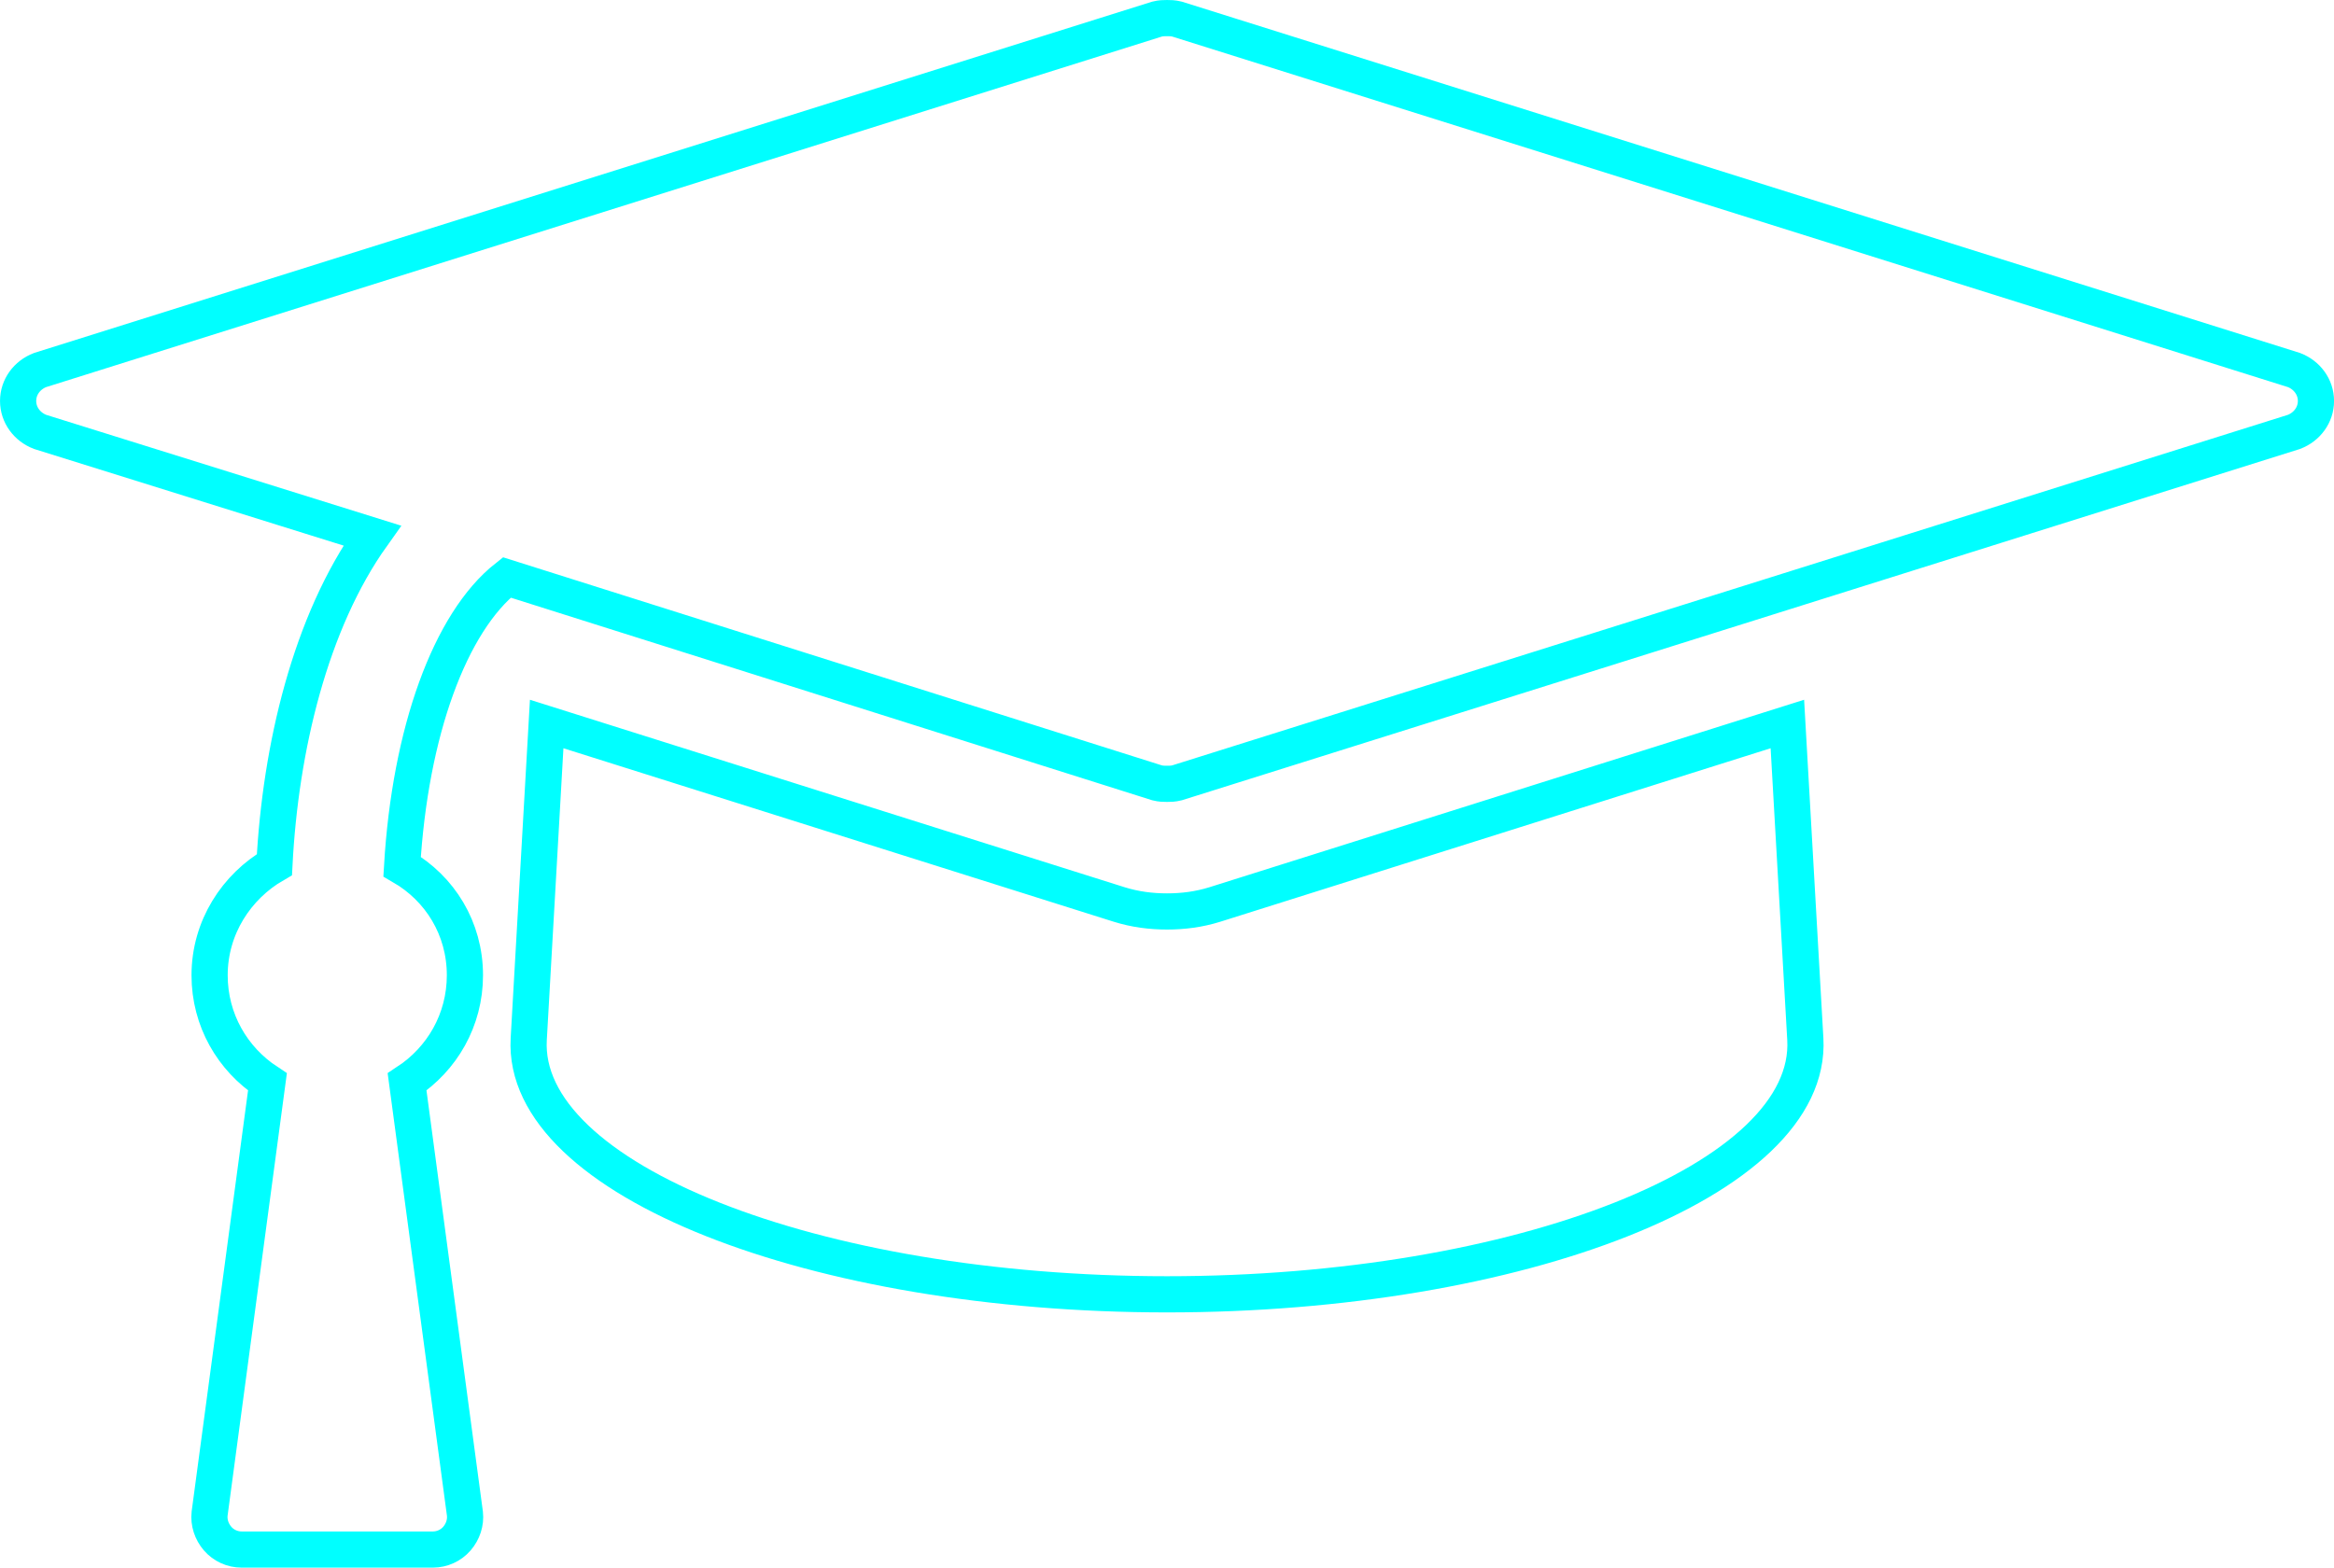
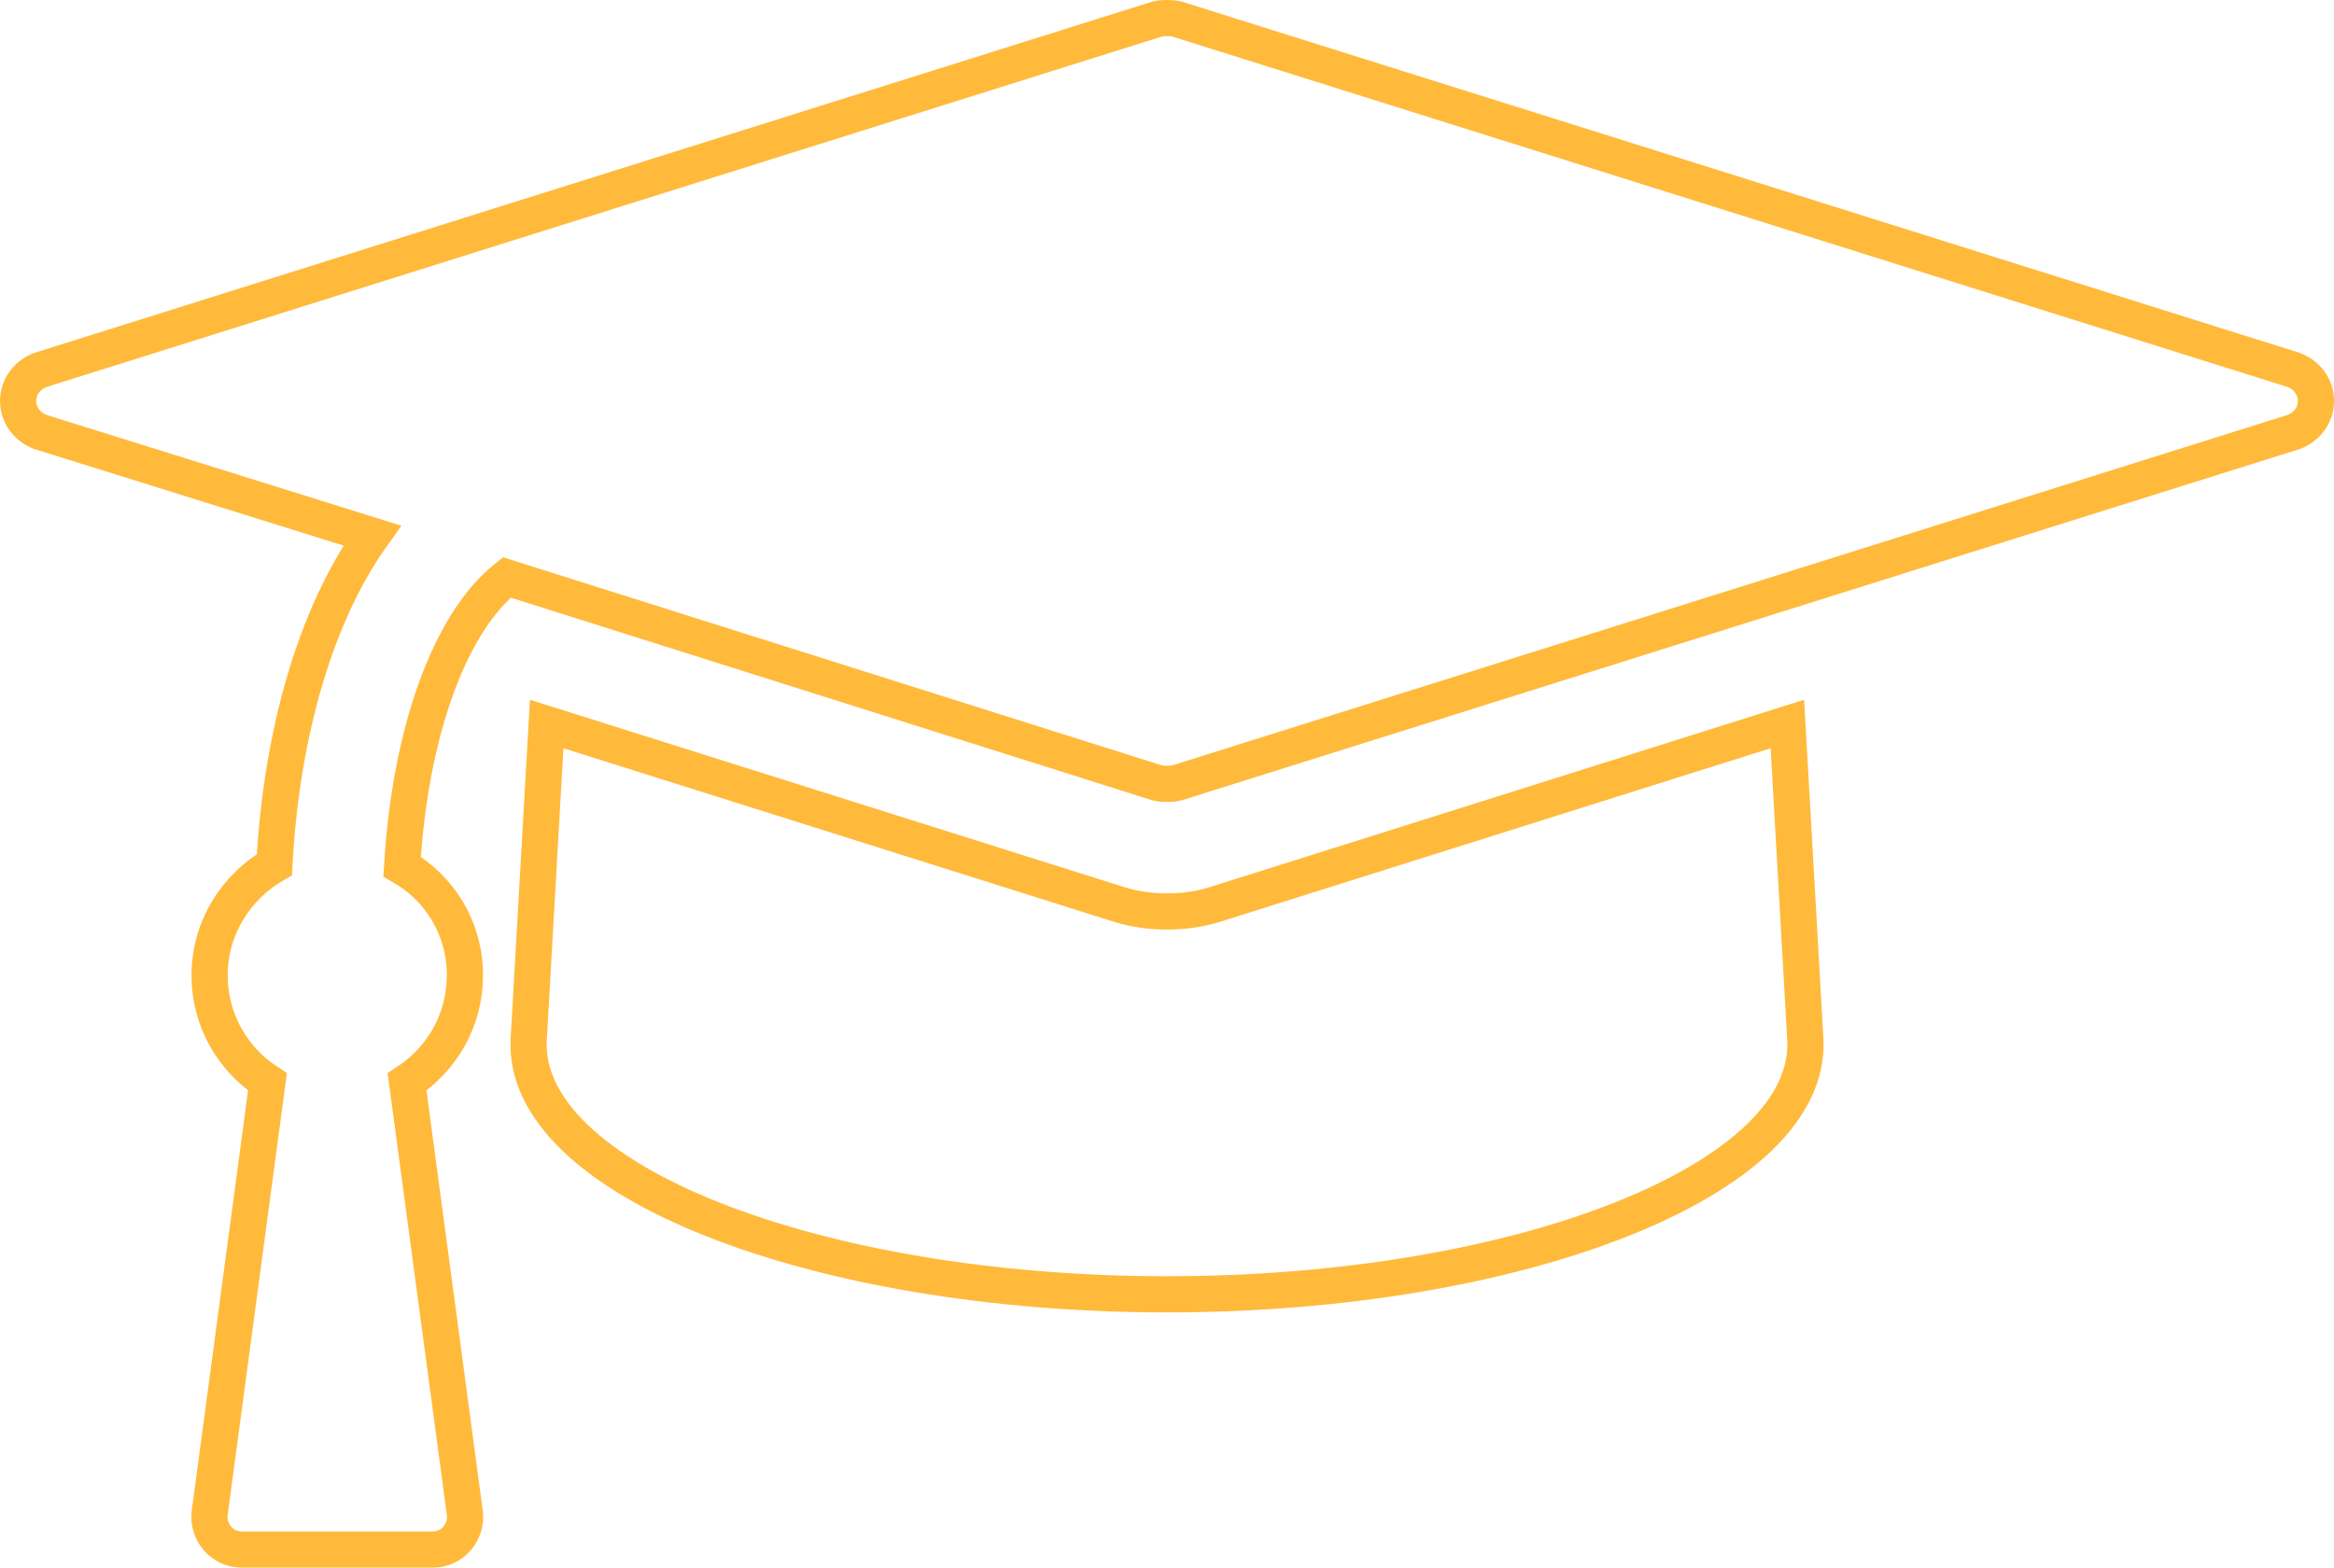
<svg xmlns="http://www.w3.org/2000/svg" id="svg789" version="1.1" viewBox="0 0 26.458 17.776" height="17.776mm" width="26.458mm">
  <defs id="defs783">
    <filter id="filter7901" style="color-interpolation-filters:sRGB">
      <feFlood id="feFlood7903" result="flood" flood-color="rgb(0,0,0)" flood-opacity="0.624" />
      <feComposite id="feComposite7905" result="composite1" operator="in" in2="SourceGraphic" in="flood" />
      <feGaussianBlur id="feGaussianBlur7907" result="blur" stdDeviation="5.013" in="composite1" />
      <feOffset id="feOffset7909" result="offset" dy="4" dx="1" />
      <feComposite id="feComposite7911" result="composite2" operator="over" in2="offset" in="SourceGraphic" />
    </filter>
    <filter id="filter7889" style="color-interpolation-filters:sRGB">
      <feFlood id="feFlood7891" result="flood" flood-color="rgb(0,0,0)" flood-opacity="0.624" />
      <feComposite id="feComposite7893" result="composite1" operator="in" in2="SourceGraphic" in="flood" />
      <feGaussianBlur id="feGaussianBlur7895" result="blur" stdDeviation="5.013" in="composite1" />
      <feOffset id="feOffset7897" result="offset" dy="4" dx="1" />
      <feComposite id="feComposite7899" result="composite2" operator="over" in2="offset" in="SourceGraphic" />
    </filter>
  </defs>
  <g transform="translate(-100.8441,-216.8553)" id="layer1">
    <g transform="matrix(0.144712,0,0,0.144712,-83.54834,114.1807)" id="text8587" style="font-style:normal;font-weight:normal;font-size:40px;line-height:125%;font-family:sans-serif;letter-spacing:0px;word-spacing:0px;display:inline;fill:none;fill-opacity:1;stroke:#00ffff;stroke-width:2.835;stroke-linecap:butt;stroke-linejoin:miter;stroke-miterlimit:4;stroke-dasharray:none;stroke-opacity:1">
-       <path style="fill:none;stroke:#00ffff;stroke-width:2.835;stroke-miterlimit:4;stroke-dasharray:none;stroke-opacity:1" id="path8592" d="m 1414.215,766.24 -44.844,14.141 c -1.25,0.391 -2.5,0.547 -3.75,0.547 -1.25,0 -2.5,-0.156 -3.75,-0.547 l -44.844,-14.141 -1.406,24.688 c -0.625,11.016 22.422,20 50,20 27.578,0 50.625,-8.984 50,-20 z m 41.406,-25.312 c 0,-1.094 -0.703,-2.031 -1.718,-2.422 l -87.5,-27.5 c -0.311,-0.078 -0.547,-0.078 -0.782,-0.078 -0.234,0 -0.469,0 -0.781,0.078 l -87.5,27.5 c -1.016,0.391 -1.718,1.328 -1.718,2.422 0,1.094 0.703,2.031 1.718,2.422 l 26.016,8.125 c -4.844,6.797 -7.188,16.641 -7.656,25.781 -2.969,1.719 -5.078,4.922 -5.078,8.672 0,3.516 1.797,6.562 4.531,8.359 l -4.531,33.828 c -0.077,0.703 0.158,1.406 0.625,1.953 0.469,0.547 1.172,0.859 1.875,0.859 h 15 c 0.703,0 1.406,-0.313 1.875,-0.859 0.469,-0.547 0.703,-1.25 0.625,-1.953 l -4.531,-33.828 c 2.735,-1.797 4.531,-4.844 4.531,-8.359 0,-3.672 -1.953,-6.797 -4.922,-8.516 0.625,-10.547 3.75,-19.141 8.203,-22.656 l 50.937,16.094 c 0.311,0.078 0.547,0.078 0.781,0.078 0.234,0 0.469,0 0.782,-0.078 l 87.5,-27.5 c 1.015,-0.391 1.718,-1.328 1.718,-2.422 z" />
+       <path style="fill:none;stroke:#ffba3c;stroke-width:2.835;stroke-miterlimit:4;stroke-dasharray:none;stroke-opacity:1" id="path8592" d="m 1414.215,766.24 -44.844,14.141 c -1.25,0.391 -2.5,0.547 -3.75,0.547 -1.25,0 -2.5,-0.156 -3.75,-0.547 l -44.844,-14.141 -1.406,24.688 c -0.625,11.016 22.422,20 50,20 27.578,0 50.625,-8.984 50,-20 z m 41.406,-25.312 c 0,-1.094 -0.703,-2.031 -1.718,-2.422 l -87.5,-27.5 c -0.311,-0.078 -0.547,-0.078 -0.782,-0.078 -0.234,0 -0.469,0 -0.781,0.078 l -87.5,27.5 c -1.016,0.391 -1.718,1.328 -1.718,2.422 0,1.094 0.703,2.031 1.718,2.422 l 26.016,8.125 c -4.844,6.797 -7.188,16.641 -7.656,25.781 -2.969,1.719 -5.078,4.922 -5.078,8.672 0,3.516 1.797,6.562 4.531,8.359 l -4.531,33.828 c -0.077,0.703 0.158,1.406 0.625,1.953 0.469,0.547 1.172,0.859 1.875,0.859 h 15 c 0.703,0 1.406,-0.313 1.875,-0.859 0.469,-0.547 0.703,-1.25 0.625,-1.953 l -4.531,-33.828 c 2.735,-1.797 4.531,-4.844 4.531,-8.359 0,-3.672 -1.953,-6.797 -4.922,-8.516 0.625,-10.547 3.75,-19.141 8.203,-22.656 l 50.937,16.094 c 0.311,0.078 0.547,0.078 0.781,0.078 0.234,0 0.469,0 0.782,-0.078 l 87.5,-27.5 c 1.015,-0.391 1.718,-1.328 1.718,-2.422 z" />
    </g>
  </g>
</svg>
